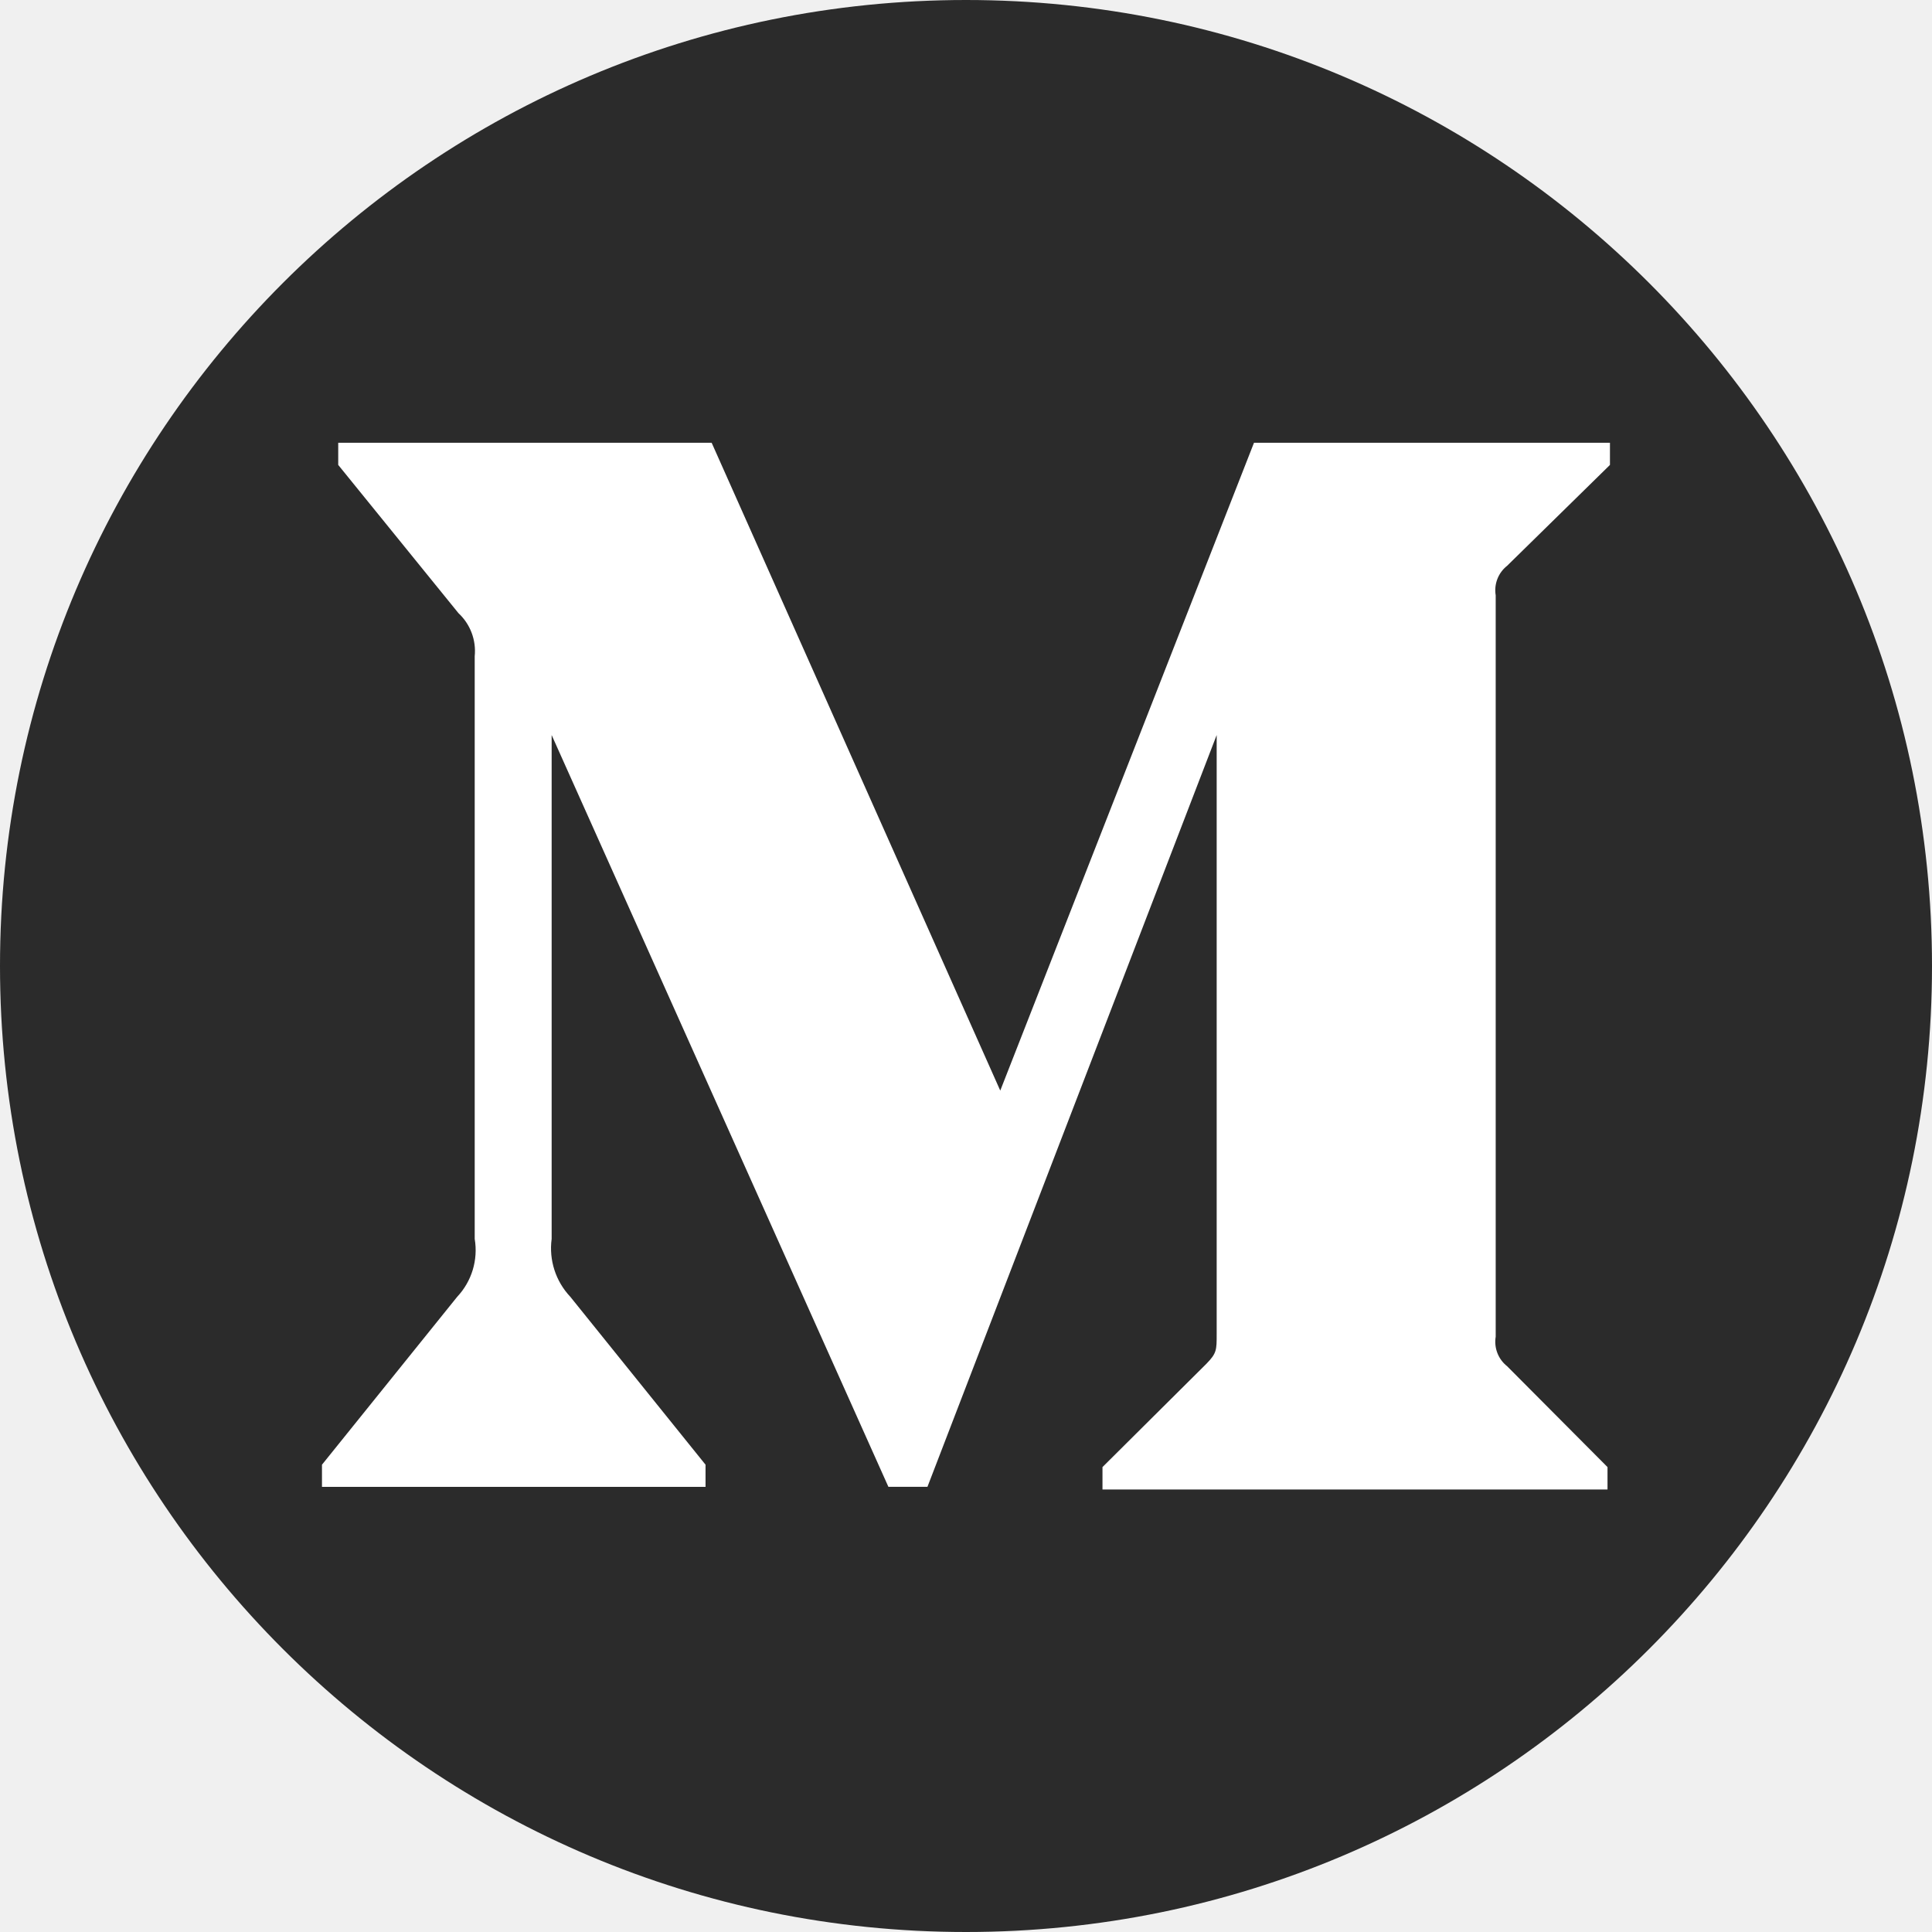
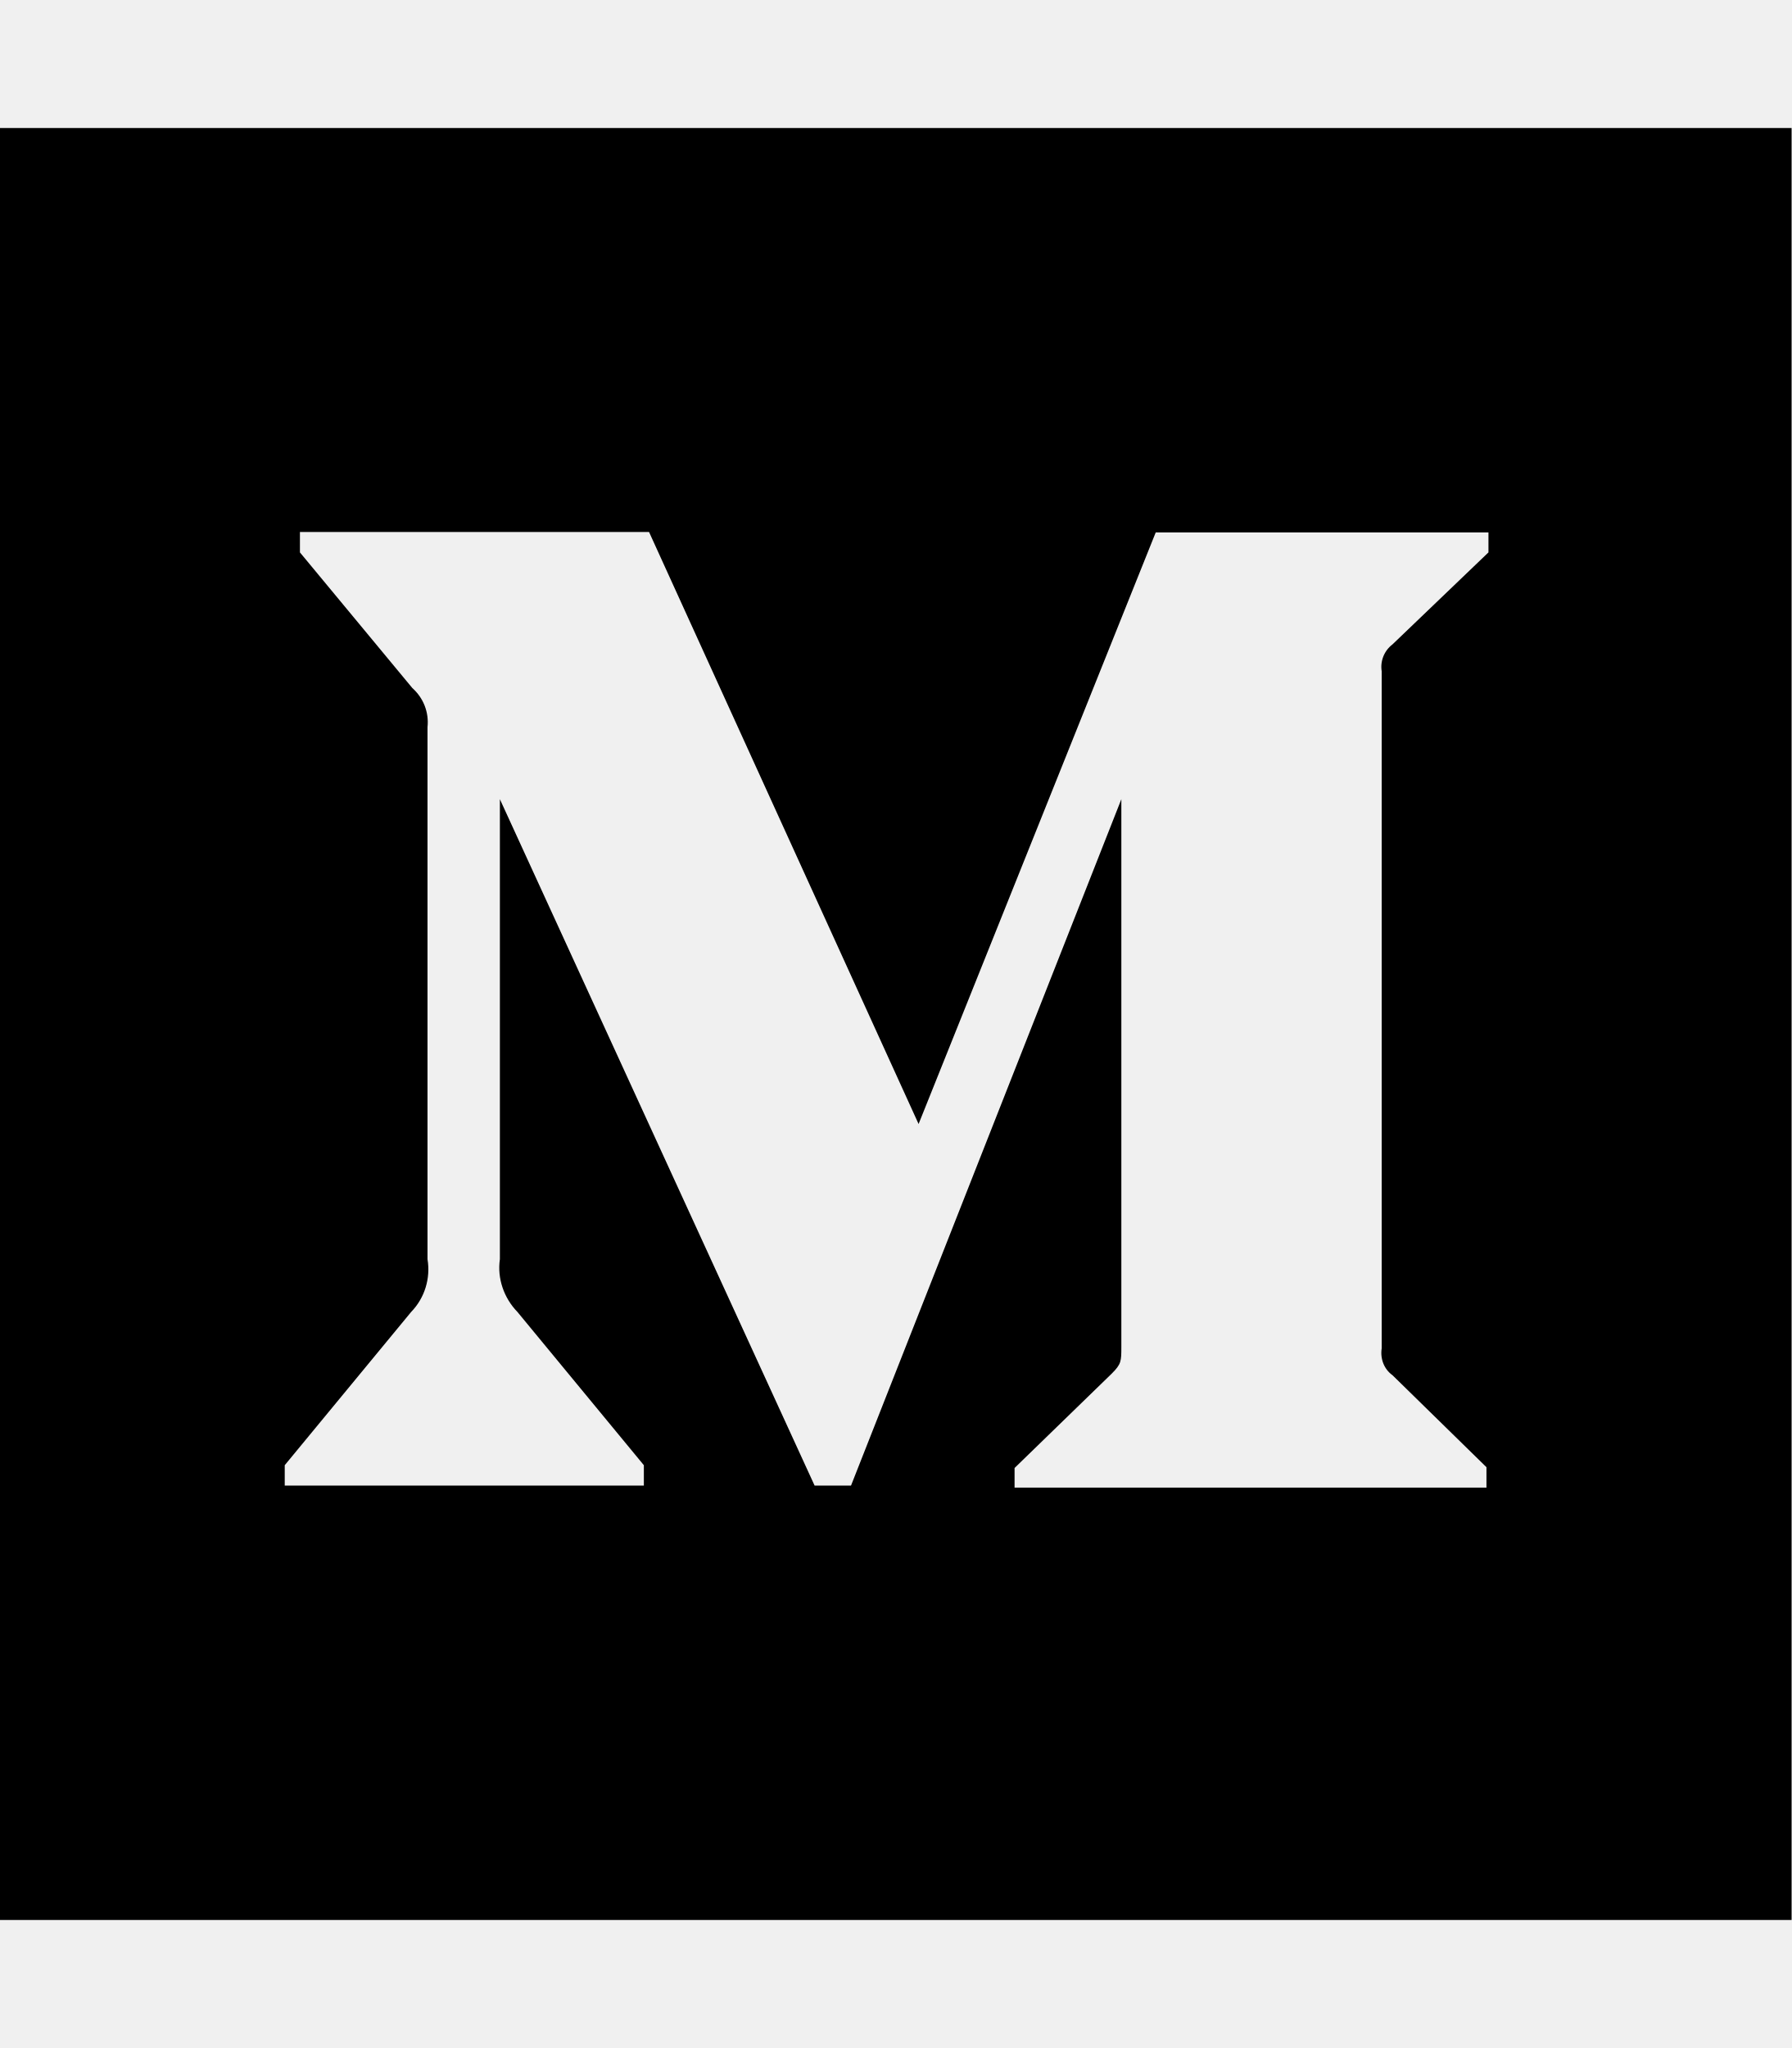
- <svg xmlns="http://www.w3.org/2000/svg" id="Group_178" data-name="Group 178" width="28.424" height="28.424" viewBox="0 0 28.424 28.424">
-   <path id="Path_74" data-name="Path 74" d="M14.212,28.424A14.212,14.212,0,1,0,0,14.212,14.212,14.212,0,0,0,14.212,28.424Z" fill="#2b2b2b" fill-rule="evenodd" />
-   <path id="Path_75" data-name="Path 75" d="M10.247,14.141a.761.761,0,0,0-.239-.634L8.239,11.326V11h5.494l4.246,9.531L21.712,11h5.237v.326L25.436,12.81a.458.458,0,0,0-.168.434V24.152a.458.458,0,0,0,.168.434l1.477,1.484V26.4H19.483V26.07l1.53-1.521c.15-.154.15-.2.15-.434V15.3L16.908,26.36h-.575L11.379,15.3v7.413a1.038,1.038,0,0,0,.274.851l1.99,2.471v.326H8v-.326l1.99-2.471a1,1,0,0,0,.257-.851Z" transform="translate(-3.263 -4.486)" fill="#fff" />
+ <svg xmlns="http://www.w3.org/2000/svg" aria-hidden="true" focusable="false" data-prefix="fab" data-icon="medium" class="svg-inline--fa fa-medium fa-w-14" role="img" viewBox="0 0 448 512">
+   <path fill="currentColor" d="M0 32v448h448V32H0zm372.2 106.1l-24 23c-2.1 1.6-3.1 4.2-2.7 6.7v169.3c-.4 2.6.6 5.2 2.7 6.7l23.5 23v5.1h-118V367l24.3-23.6c2.4-2.4 2.4-3.1 2.4-6.7V199.8l-67.6 171.6h-9.1L125 199.8v115c-.7 4.8 1 9.7 4.4 13.2l31.6 38.3v5.1H71.2v-5.1l31.6-38.3c3.4-3.5 4.9-8.4 4.1-13.2v-133c.4-3.7-1-7.3-3.8-9.8L75 138.1V133h87.3l67.4 148L289 133.1h83.2v5z" />
</svg>
